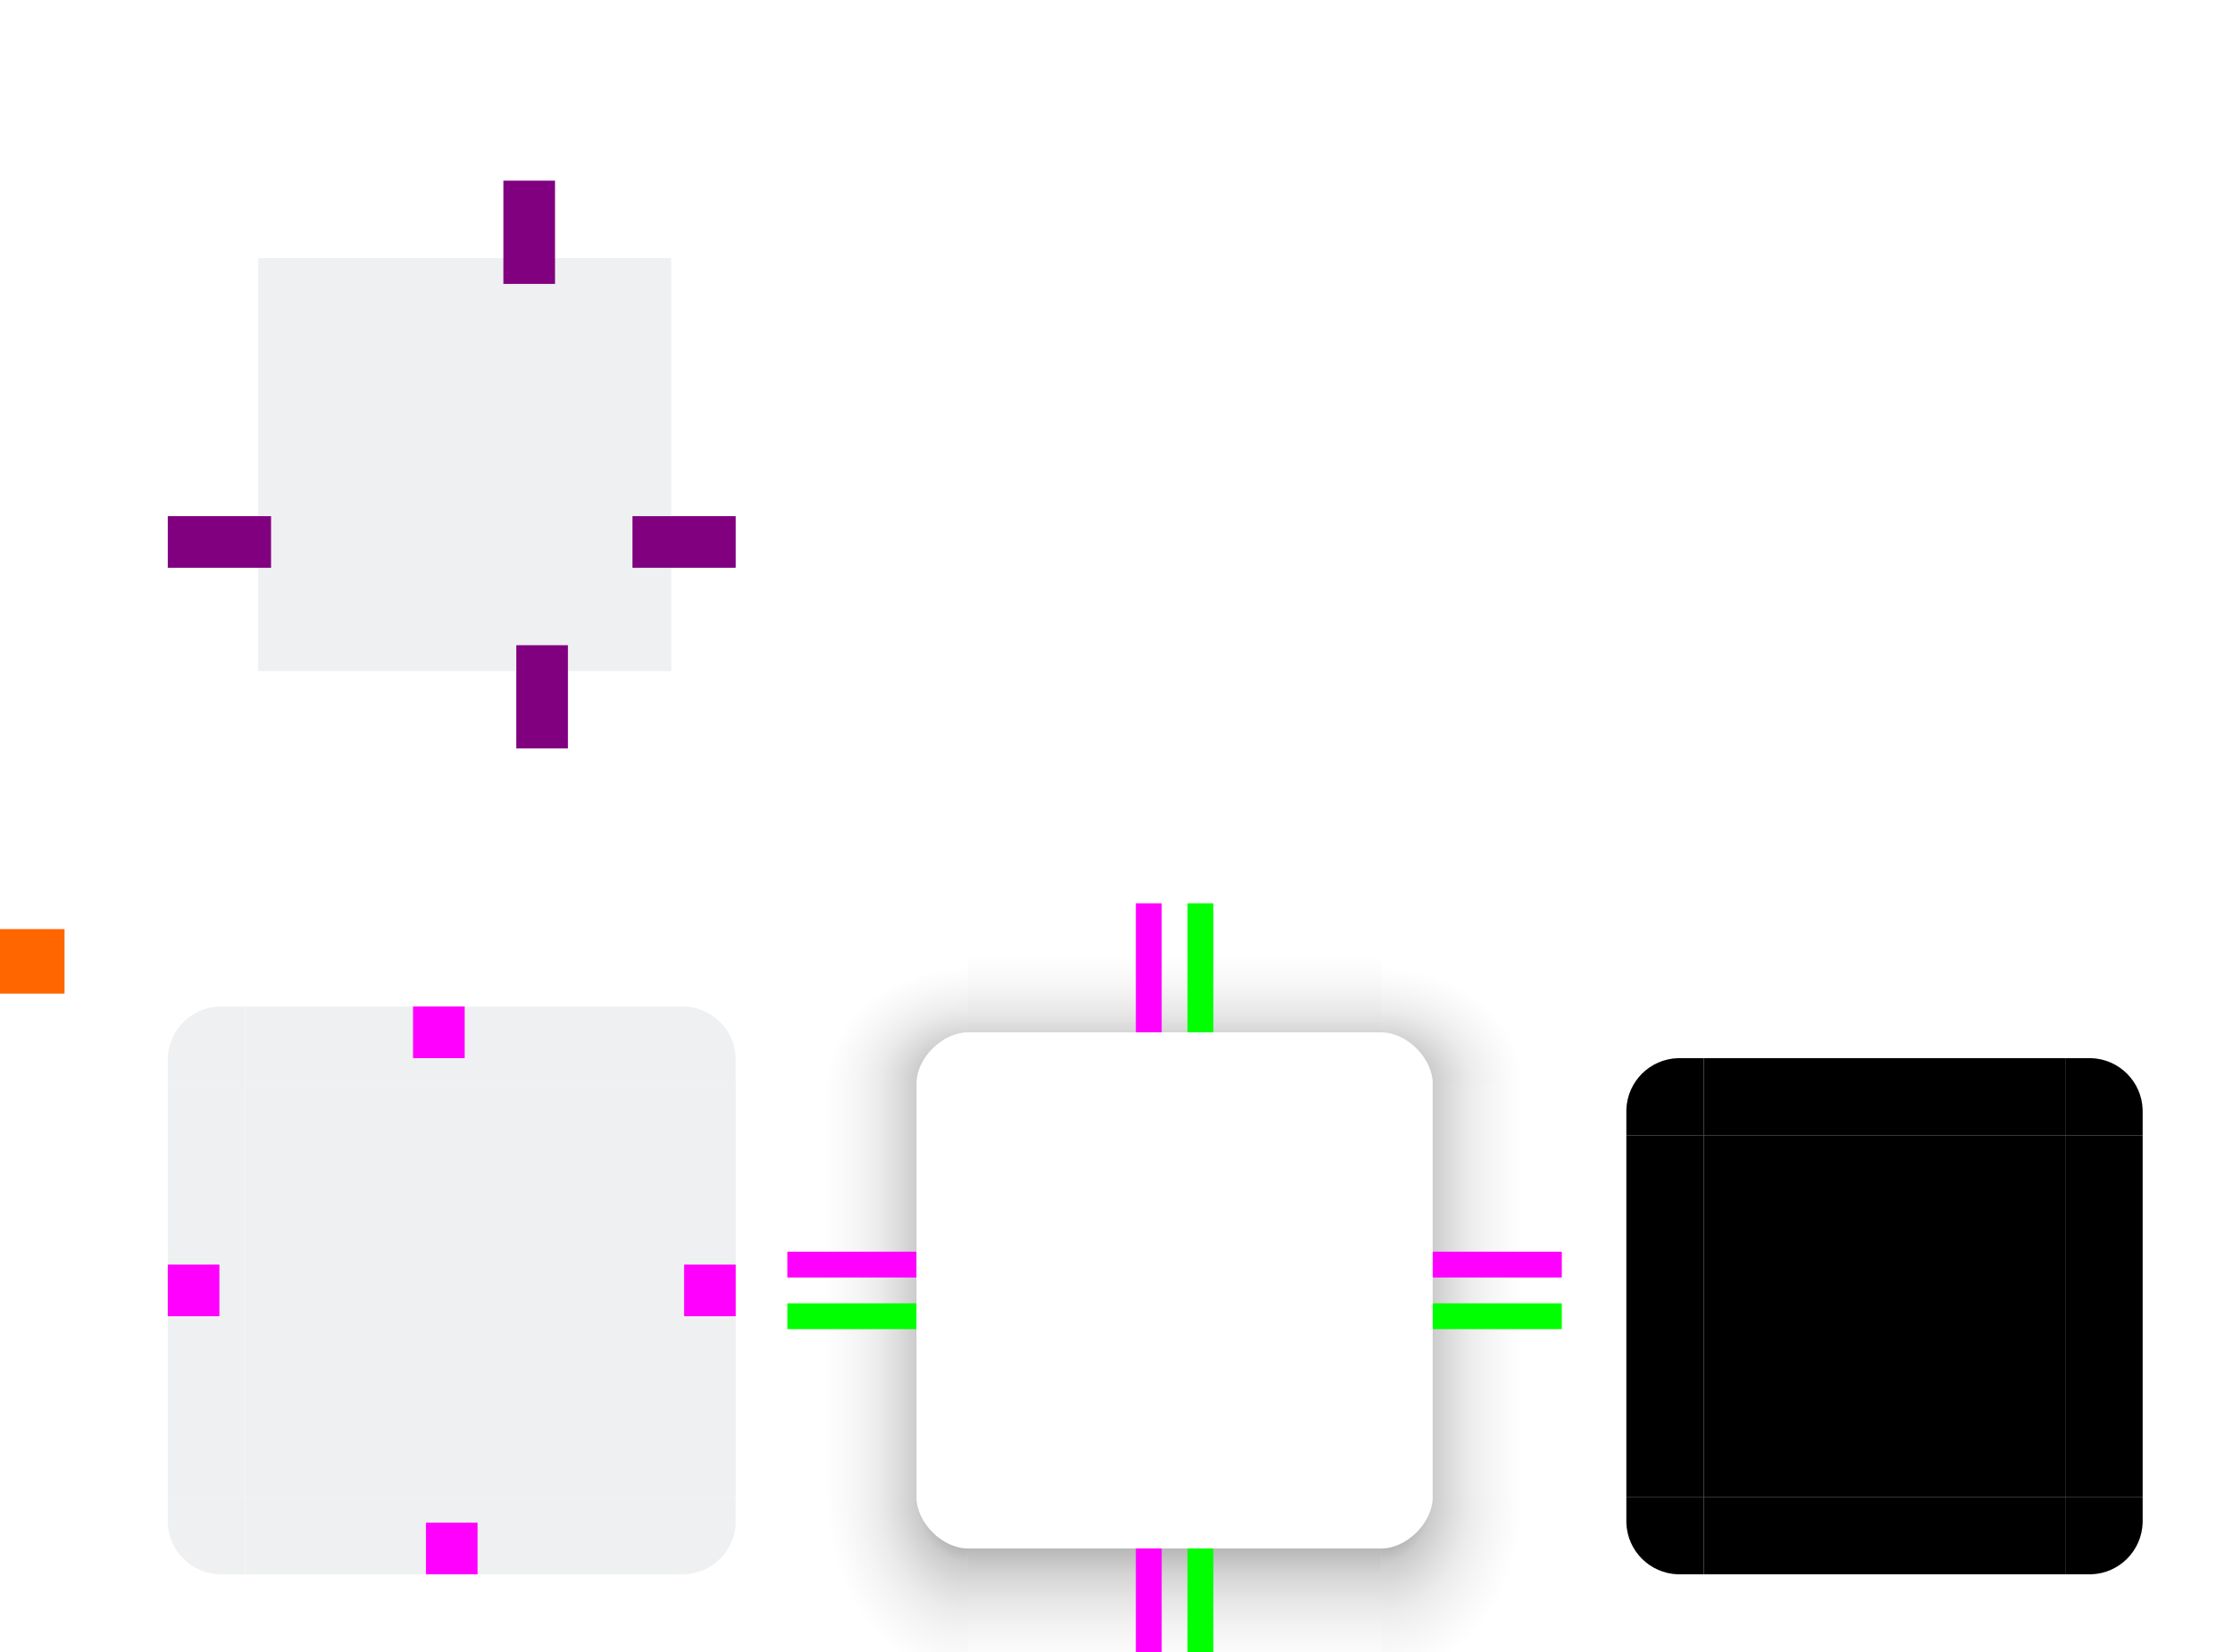
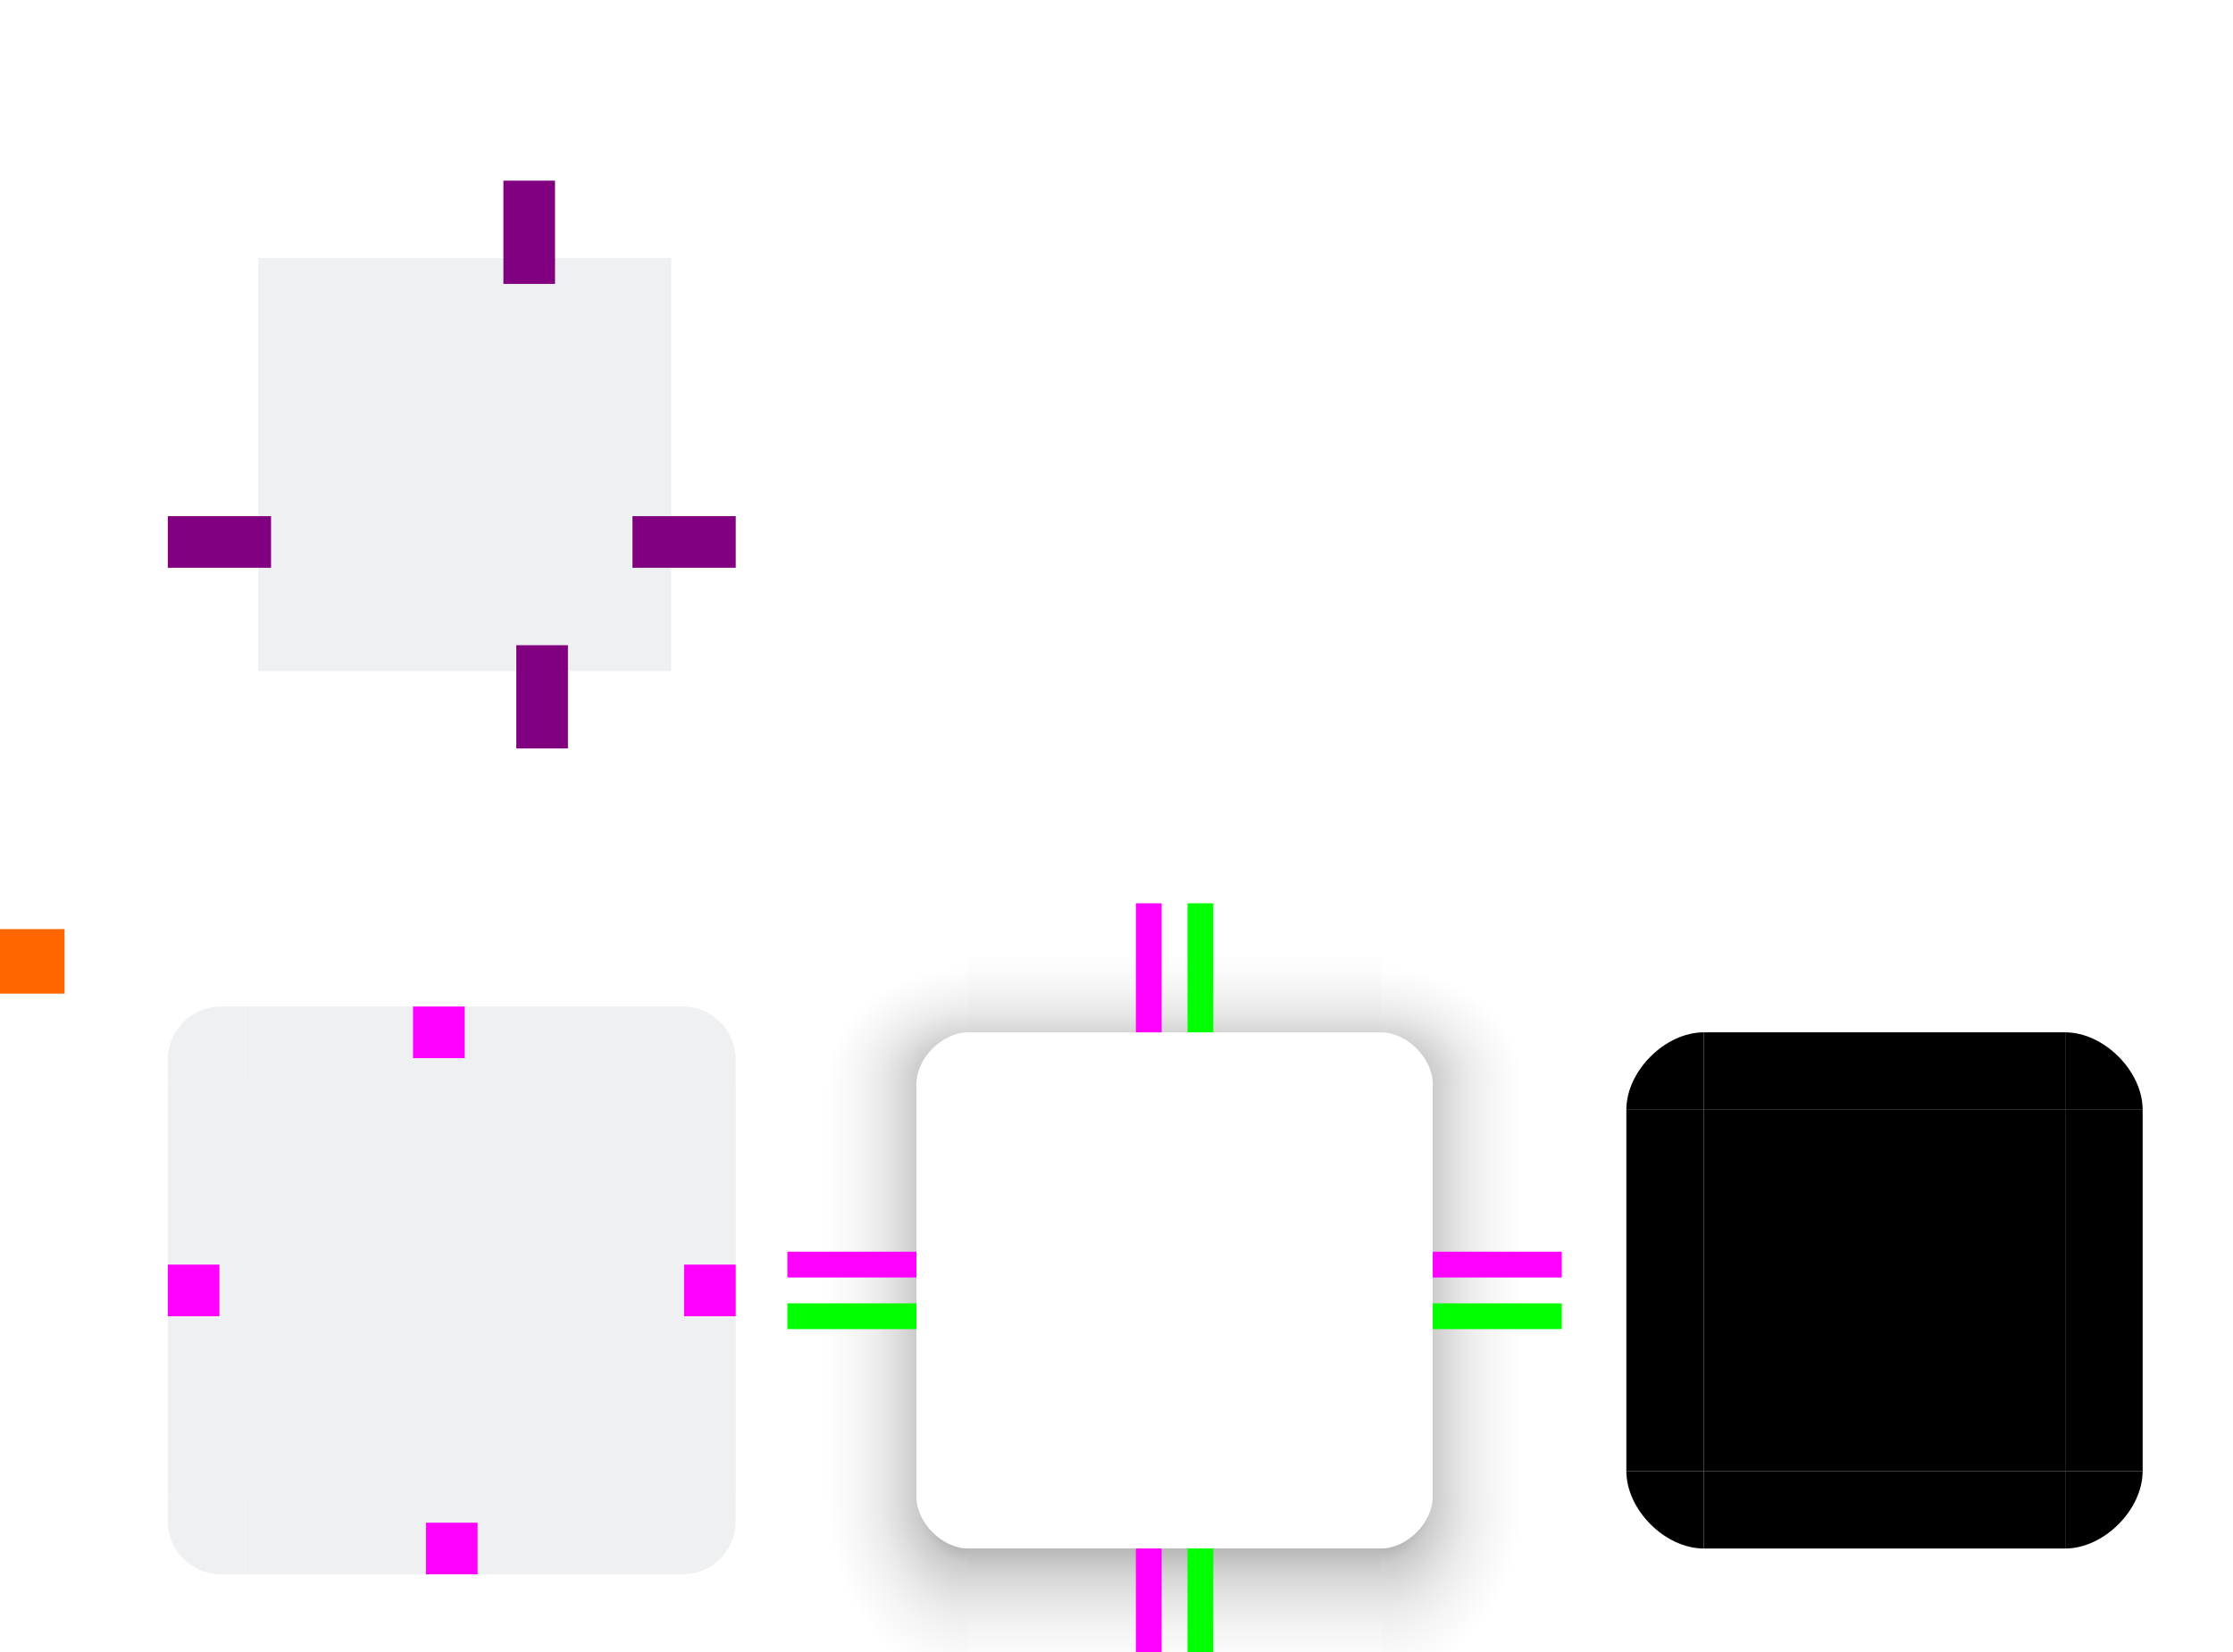
<svg xmlns="http://www.w3.org/2000/svg" xmlns:xlink="http://www.w3.org/1999/xlink" width="173" height="128" viewBox="0 0 173 128" id="svg2" version="1.1">
  <style type="text/css" id="current-color-scheme">
      .ColorScheme-Text {
        color:#31363b;
        stop-color:#31363b;
      }
      .ColorScheme-Background {
        color:#eff0f1;
        stop-color:#eff0f1;
      }
      .ColorScheme-Highlight {
        color:#3daee9;
        stop-color:#3daee9;
      }
      .ColorScheme-ViewText {
        color:#31363b;
        stop-color:#31363b;
      }
      .ColorScheme-ViewBackground {
        color:#fcfcfc;
        stop-color:#fcfcfc;
      }
      .ColorScheme-ViewHover {
        color:#93cee9;
        stop-color:#93cee9;
      }
      .ColorScheme-ViewFocus{
        color:#3daee9;
        stop-color:#3daee9;
      }
      .ColorScheme-ButtonText {
        color:#31363b;
        stop-color:#31363b;
      }
      .ColorScheme-ButtonBackground {
        color:#eff0f1;
        stop-color:#eff0f1;
      }
      .ColorScheme-ButtonHover {
        color:#93cee9;
        stop-color:#93cee9;
      }
      .ColorScheme-ButtonFocus{
        color:#3daee9;
        stop-color:#3daee9;
      }
      </style>
  <defs id="defs4">
    <style type="text/css" id="style22">
      .ColorScheme-Text {
        color:#31363b;
      }
      .ColorScheme-Background {
        color:#eff0f1;
      }
      .ColorScheme-Highlight {
        color:#3daee9;
      }
      .ColorScheme-ViewText {
        color:#31363b;
      }
      .ColorScheme-ViewBackground {
        color:#fcfcfc;
      }
      .ColorScheme-ViewHover {
        color:#93cee9;
      }
      .ColorScheme-ViewFocus{
        color:#3daee9;
      }
      .ColorScheme-ButtonText {
        color:#31363b;
      }
      .ColorScheme-ButtonBackground {
        color:#eff0f1;
      }
      .ColorScheme-ButtonHover {
        color:#93cee9;
      }
      .ColorScheme-ButtonFocus{
        color:#3daee9;
      }
      </style>
    <style id="current-color-scheme-2" type="text/css">
      .ColorScheme-Text {
        color:#7B7C7E;
      }
      .ColorScheme-Background{
        color:#EFF0F1;
      }
      .ColorScheme-Highlight{
        color:#3DAEE6;
      }
      .ColorScheme-ViewText {
        color:#7B7C7E;
      }
      .ColorScheme-ViewBackground{
        color:#FCFCFC;
      }
      .ColorScheme-ViewHover {
        color:#3DAEE6;
      }
      .ColorScheme-ViewFocus{
        color:#1E92FF;
      }
      .ColorScheme-ButtonText {
        color:#7B7C7E;
      }
      .ColorScheme-ButtonBackground{
        color:#EFF0F1;
      }
      .ColorScheme-ButtonHover {
        color:#3DAEE6;
      }
      .ColorScheme-ButtonFocus{
        color:#1E92FF;
      }
</style>
    <linearGradient id="linearGradient3828-0">
      <stop id="stop3830-7" offset="0" style="stop-color:#232629;stop-opacity:0.239" />
      <stop style="stop-color:#1a1c1e;stop-opacity:0.239" offset="0.33" id="stop3836-9" />
      <stop style="stop-color:#111314;stop-opacity:0.098" offset="0.66" id="stop3832-0" />
      <stop id="stop3834-0" offset="1" style="stop-color:#000000;stop-opacity:0;" />
    </linearGradient>
    <linearGradient id="linearGradient3809-3">
      <stop id="stop3811-1" offset="0" style="stop-color:#232629;stop-opacity:0.239;" />
      <stop style="stop-color:#111314;stop-opacity:0.098;" offset="0.5" id="stop3817-3" />
      <stop id="stop3815-2" offset="1" style="stop-color:#000000;stop-opacity:0;" />
    </linearGradient>
    <linearGradient xlink:href="#linearGradient2457" id="linearGradient2429" gradientUnits="userSpaceOnUse" gradientTransform="matrix(4.31943,0,0,3.455571,787.6488,-766.2861)" x1="27.715" y1="195.13" x2="29.104" y2="195.13" />
    <linearGradient id="linearGradient2457">
      <stop style="stop-color:#000000;stop-opacity:0" offset="0" id="stop2445" />
      <stop style="stop-color:#000000;stop-opacity:0.016" offset="0.2" id="stop2447" />
      <stop style="stop-color:#000000;stop-opacity:0.035" offset="0.4" id="stop2449" />
      <stop style="stop-color:#000000;stop-opacity:0.067" offset="0.6" id="stop2451" />
      <stop style="stop-color:#000000;stop-opacity:0.102" offset="0.8" id="stop2453" />
      <stop style="stop-color:#000000;stop-opacity:0.161" offset="1" id="stop2455" />
    </linearGradient>
    <linearGradient xlink:href="#linearGradient2597" id="linearGradient2477" gradientUnits="userSpaceOnUse" gradientTransform="matrix(7.559086,0,0,3.455568,-1173.363,-582.2857)" x1="27.781" y1="194.998" x2="29.104" y2="194.998" />
    <linearGradient id="linearGradient2597">
      <stop style="stop-color:#000000;stop-opacity:0" offset="0" id="stop2585" />
      <stop style="stop-color:#000000;stop-opacity:0.016" offset="0.2" id="stop2587" />
      <stop style="stop-color:#000000;stop-opacity:0.047" offset="0.4" id="stop2589" />
      <stop style="stop-color:#000000;stop-opacity:0.098" offset="0.6" id="stop2591" />
      <stop style="stop-color:#000000;stop-opacity:0.165" offset="0.8" id="stop2593" />
      <stop style="stop-color:#000000;stop-opacity:0.282" offset="1" id="stop2595" />
    </linearGradient>
    <linearGradient xlink:href="#linearGradient2407" id="linearGradient2425" gradientUnits="userSpaceOnUse" gradientTransform="matrix(5.399308,0,0,3.455566,-269.1425,-1607.648)" x1="27.808" y1="195.13" x2="29.104" y2="195.13" />
    <linearGradient id="linearGradient2407">
      <stop style="stop-color:#000000;stop-opacity:0" offset="0" id="stop2403" />
      <stop style="stop-color:#000000;stop-opacity:0.02" offset="0.2" id="stop2417" />
      <stop style="stop-color:#000000;stop-opacity:0.043" offset="0.4" id="stop2415" />
      <stop style="stop-color:#000000;stop-opacity:0.078" offset="0.6" id="stop2413" />
      <stop style="stop-color:#000000;stop-opacity:0.133" offset="0.8" id="stop2411" />
      <stop style="stop-color:#000000;stop-opacity:0.2" offset="1" id="stop2405" />
    </linearGradient>
    <linearGradient xlink:href="#linearGradient2407" id="linearGradient2409" x1="27.781" y1="194.998" x2="29.104" y2="194.998" gradientUnits="userSpaceOnUse" gradientTransform="matrix(5.399332,0,0,3.455558,-85.14303,259.0784)" />
    <radialGradient xlink:href="#linearGradient2559" id="radialGradient2563" gradientUnits="userSpaceOnUse" gradientTransform="matrix(1.415953e-7,10.58267,-8.314997,4.9244435e-6,1702.127,626.4281)" cx="30.515" cy="191.717" fx="30.515" fy="191.717" r="1.323" />
    <linearGradient id="linearGradient2559">
      <stop style="stop-color:#000000;stop-opacity:0.604" offset="0" id="stop2545" />
      <stop style="stop-color:#000000;stop-opacity:0.2" offset="0.365" id="stop2547" />
      <stop style="stop-color:#000000;stop-opacity:0.133" offset="0.496" id="stop2549" />
      <stop style="stop-color:#000000;stop-opacity:0.078" offset="0.626" id="stop2551" />
      <stop style="stop-color:#000000;stop-opacity:0.043" offset="0.76" id="stop2553" />
      <stop style="stop-color:#000000;stop-opacity:0.02" offset="0.88" id="stop2555" />
      <stop style="stop-color:#000000;stop-opacity:0;" offset="1" id="stop2557" />
    </linearGradient>
    <radialGradient xlink:href="#linearGradient2559" id="radialGradient1237" gradientUnits="userSpaceOnUse" gradientTransform="matrix(-1.415953e-7,10.58267,8.314997,4.9244435e-6,-1518.127,626.4282)" cx="30.515" cy="191.717" fx="30.515" fy="191.717" r="1.323" />
    <radialGradient xlink:href="#linearGradient2559" id="radialGradient1241" gradientUnits="userSpaceOnUse" gradientTransform="matrix(-3.0136119e-5,-6.803094,8.314997,-3.9925258e-5,-1518.126,1124.968)" cx="30.515" cy="191.717" fx="30.515" fy="191.717" r="1.323" />
    <radialGradient xlink:href="#linearGradient2559" id="radialGradient1301" gradientUnits="userSpaceOnUse" gradientTransform="matrix(3.0136119e-5,-6.803094,-8.314997,-3.9925258e-5,1702.126,1124.968)" cx="30.515" cy="191.717" fx="30.515" fy="191.717" r="1.323" />
  </defs>
  <g id="layer1" transform="translate(0,-832.3622)">
    <rect style="opacity:1;fill:currentColor;fill-opacity:1;stroke:none" id="thick-center" width="32" height="32" x="20" y="852.362" class="ColorScheme-Background" />
    <rect style="opacity:1;fill:#ff6600;fill-opacity:1;stroke:none" id="hint-tile-center" width="5" height="5" x="0" y="904.362" />
    <g id="top">
      <rect y="-51" x="-916.362" height="32" width="6" id="rect4152" style="opacity:1;fill:currentColor;fill-opacity:1;stroke:none" transform="matrix(0,-1,-1,0,0,0)" class="ColorScheme-Background" />
    </g>
    <g id="bottom">
      <rect transform="rotate(90)" style="opacity:1;fill:currentColor;fill-opacity:1;stroke:none" id="rect4148" width="6" height="32" x="948.362" y="-51" class="ColorScheme-Background" />
    </g>
    <g id="left">
      <rect transform="scale(-1,1)" style="opacity:1;fill:currentColor;fill-opacity:1;stroke:none" id="rect4144" width="6" height="32" x="-19" y="916.362" class="ColorScheme-Background" />
    </g>
    <g id="right">
      <rect y="916.362" x="51" height="32" width="6" id="rect4140" style="opacity:1;fill:currentColor;fill-opacity:1;stroke:none" class="ColorScheme-Background" />
    </g>
    <g id="center">
      <rect y="916.362" x="19" height="32" width="32" id="rect4401" style="opacity:1;fill:none;fill-opacity:1;stroke:none" />
      <rect style="opacity:1;fill:currentColor;fill-opacity:1;stroke:none" id="rect4138" width="32" height="32" x="19" y="916.362" class="ColorScheme-Background" />
    </g>
    <rect style="fill:#ff00ff;fill-opacity:1;stroke:none;stroke-width:0.816" id="hint-top-margin" width="4" height="4" x="32" y="910.362" />
    <rect y="950.362" x="33" height="4" width="4" id="hint-bottom-margin" style="fill:#ff00ff;fill-opacity:1;stroke:none;stroke-width:0.816" />
    <rect y="-57" x="930.362" height="4" width="4" id="hint-right-margin" style="fill:#ff00ff;fill-opacity:1;stroke:none;stroke-width:0.816" transform="rotate(90)" />
    <rect style="fill:#ff00ff;fill-opacity:1;stroke:none;stroke-width:0.816" id="hint-left-margin" width="4" height="4" x="930.362" y="-17" transform="rotate(90)" />
    <rect style="fill:#00ff00;fill-opacity:1;stroke:none" id="hint-top-inset" width="4" height="1e-06" x="33" y="904.362" />
    <rect y="954.362" x="33" height="1e-06" width="4" id="hint-bottom-inset" style="fill:#00ff00;fill-opacity:1;stroke:none" />
    <rect style="fill:#00ff00;fill-opacity:1;stroke:none" id="hint-left-inset" width="4" height="1e-06" x="930.362" y="-13" transform="rotate(90)" />
    <text id="text4270" y="134.595" x="195.142" style="font-style:normal;font-variant:normal;font-weight:bold;font-stretch:normal;font-size:14px;line-height:125%;font-family:'Gill Sans';text-align:justify;writing-mode:lr-tb;text-anchor:start;fill:#000000;fill-opacity:1;stroke:none" xml:space="preserve" />
    <g style="opacity:0.979" transform="matrix(-0.75,0,0,0.75,130.3076,670.8414)" id="g3041" />
-     <rect y="914.362" x="132" height="6" width="28" style="opacity:1;fill:#000000;fill-opacity:1;stroke:none;stroke-width:0.928;stroke-linecap:round;stroke-linejoin:round;stroke-miterlimit:4;stroke-dasharray:none;stroke-dashoffset:0;stroke-opacity:1;paint-order:normal" id="mask-top" />
-     <rect y="920.362" x="132" height="28" width="28" style="opacity:1;fill:#000000;fill-opacity:1;stroke:none;stroke-width:2.005;stroke-linecap:round;stroke-linejoin:round;stroke-miterlimit:4;stroke-dasharray:none;stroke-dashoffset:0;stroke-opacity:1;paint-order:normal" id="mask-center" />
-     <rect transform="scale(1,-1)" y="-954.362" x="132" height="6" width="28" style="opacity:1;fill:#000000;fill-opacity:1;stroke:none;stroke-width:0.928;stroke-linecap:round;stroke-linejoin:round;stroke-miterlimit:4;stroke-dasharray:none;stroke-dashoffset:0;stroke-opacity:1;paint-order:normal" id="mask-bottom" />
-     <rect transform="rotate(90)" y="-132" x="920.362" height="6" width="28" style="opacity:1;fill:#000000;fill-opacity:1;stroke:none;stroke-width:0.928;stroke-linecap:round;stroke-linejoin:round;stroke-miterlimit:4;stroke-dasharray:none;stroke-dashoffset:0;stroke-opacity:1;paint-order:normal" id="mask-left" />
-     <rect transform="rotate(90)" y="-166" x="920.362" height="6" width="28" style="opacity:1;fill:#000000;fill-opacity:1;stroke:none;stroke-width:0.928;stroke-linecap:round;stroke-linejoin:round;stroke-miterlimit:4;stroke-dasharray:none;stroke-dashoffset:0;stroke-opacity:1;paint-order:normal" id="mask-right" />
    <path class="ColorScheme-Background" style="opacity:1;fill:currentColor;stroke-width:2" d="m 17,910.362 c -2.183,0.067 -3.933,1.817 -4,4 v 2 h 6 v -6 z" id="topleft" />
    <path id="topright" d="m 57,914.362 c -0.067,-2.183 -1.817,-3.933 -4,-4 h -2 v 6 h 6 z" style="opacity:1;fill:currentColor;stroke-width:2" class="ColorScheme-Background" />
    <path class="ColorScheme-Background" style="opacity:1;fill:currentColor;stroke-width:2" d="m 53,954.362 c 2.183,-0.067 3.933,-1.817 4,-4 v -2 h -6 v 6 z" id="bottomright" />
    <path id="bottomleft" d="m 13,950.362 c 0.067,2.183 1.817,3.933 4,4 h 2 v -6 h -6 z" style="opacity:1;fill:currentColor;stroke-width:2" class="ColorScheme-Background" />
-     <path style="opacity:1;fill:#000000;fill-opacity:1;stroke-width:2" d="m 126,950.362 c 0.067,2.183 1.817,3.933 4,4 h 2 v -6 h -6 z" id="mask-bottomleft" />
-     <path id="mask-bottomright" d="m 162,954.362 c 2.183,-0.067 3.933,-1.817 4,-4 v -2 h -6 v 6 z" style="opacity:1;fill:#000000;fill-opacity:1;stroke-width:2" />
-     <path style="opacity:1;fill:#000000;fill-opacity:1;stroke-width:2" d="m 166,918.362 c -0.067,-2.183 -1.817,-3.933 -4,-4 h -2 v 6 h 6 z" id="mask-topright" />
-     <path id="mask-topleft" d="m 130,914.362 c -2.183,0.067 -3.933,1.817 -4,4 v 2 h 6 v -6 z" style="opacity:1;fill:#000000;fill-opacity:1;stroke-width:2" />
    <rect transform="rotate(90)" style="fill:#800080;fill-opacity:1;stroke:none;stroke-width:1.155" id="thick-hint-right-margin" width="4" height="8" x="872.362" y="-57" />
    <rect transform="rotate(90)" y="-21" x="872.362" height="8" width="4" id="thick-hint-left-margin" style="fill:#800080;fill-opacity:1;stroke:none;stroke-width:1.155" />
    <rect y="846.362" x="39" height="8" width="4" id="thick-hint-top-margin" style="fill:#800080;fill-opacity:1;stroke:none;stroke-width:1.155" />
    <rect style="fill:#800080;fill-opacity:1;stroke:none;stroke-width:1.155" id="thick-hint-bottom-margin" width="4" height="8" x="40" y="882.362" />
    <g id="g2554" transform="translate(-1,-0.9999786)">
      <g id="shadow-center" transform="translate(56.93931,1)">
        <rect style="opacity:1;fill:none;fill-opacity:1;stroke:none" id="rect4908" width="32" height="32" x="19" y="916.362" />
        <rect y="916.362" x="19" height="32" width="32" id="rect4910" style="opacity:1;fill:none;fill-opacity:1;stroke:none" />
      </g>
      <rect style="fill:url(#linearGradient2429);fill-opacity:1;stroke-width:1.024;stroke-linecap:round;stroke-linejoin:bevel" id="shadow-top" width="10" height="32" x="903.362" y="-108" ry="0" transform="rotate(90)" />
      <rect y="903.362" x="89" height="10" width="2" id="shadow-hint-top-margin" style="fill:#ff00ff;fill-opacity:1;stroke:none;stroke-width:0.823" />
      <rect style="fill:url(#linearGradient2477);fill-opacity:1;stroke-width:1.354;stroke-linecap:round;stroke-linejoin:bevel" id="shadow-bottom" width="10" height="32" x="-963.362" y="76" ry="0" transform="rotate(-90)" />
      <rect style="fill:#ff00ff;fill-opacity:1;stroke:none;stroke-width:0.816" id="shadow-hint-bottom-margin" width="2" height="10" x="89" y="953.362" />
      <rect style="fill:url(#linearGradient2425);fill-opacity:1;stroke-width:1.145;stroke-linecap:round;stroke-linejoin:bevel" id="shadow-right" width="10" height="32" x="-122" y="-949.362" ry="0" transform="scale(-1)" />
      <rect transform="rotate(90)" style="fill:#ff00ff;fill-opacity:1;stroke:none;stroke-width:0.816" id="shadow-hint-right-margin" width="2" height="10" x="930.362" y="-122" />
      <rect style="fill:url(#linearGradient2409);fill-opacity:1;stroke-width:1.145;stroke-linecap:round;stroke-linejoin:bevel" id="shadow-left" width="10" height="32" x="62" y="917.362" ry="0" />
      <rect transform="rotate(90)" y="-72" x="930.362" height="10" width="2" id="shadow-hint-left-margin" style="fill:#ff00ff;fill-opacity:1;stroke:none;stroke-width:0.816" />
      <rect y="903.362" x="93" height="10" width="2" id="shadow-hint-top-inset" style="fill:#00ff00;fill-opacity:1;stroke:none;stroke-width:0.816" />
      <rect style="fill:#00ff00;fill-opacity:1;stroke:none;stroke-width:0.816" id="shadow-hint-bottom-inset" width="2" height="10" x="93" y="953.362" />
      <rect transform="rotate(90)" style="fill:#00ff00;fill-opacity:1;stroke:none;stroke-width:0.817" id="shadow-hint-right-inset" width="2" height="10" x="934.362" y="-122" />
      <rect transform="rotate(90)" y="-72" x="934.362" height="10" width="2" id="shadow-hint-left-inset" style="fill:#00ff00;fill-opacity:1;stroke:none;stroke-width:0.817" />
      <path style="fill:url(#radialGradient2563);fill-opacity:1;stroke:none;stroke-width:1.25px;stroke-linecap:butt;stroke-linejoin:miter;stroke-opacity:1" d="m 112,949.362 c 0,2 -2,4 -4,4 v 10 c 6.89,0 14,-7.147 14,-14 z" id="shadow-bottomright" />
      <path style="fill:url(#radialGradient1237);fill-opacity:1;stroke:none;stroke-width:1.25px;stroke-linecap:butt;stroke-linejoin:miter;stroke-opacity:1" d="m 72,949.362 c 0,2 2,4 4,4 v 10 c -6.89,0 -14,-7.147 -14,-14 z" id="shadow-bottomleft" />
      <path style="fill:url(#radialGradient1241);fill-opacity:1;stroke:none;stroke-width:1.25px;stroke-linecap:butt;stroke-linejoin:miter;stroke-opacity:1" d="m 72,917.362 c 0,-2 2,-4 4,-4 v -10 c -6.89,0 -14,7.147 -14,14 z" id="shadow-topleft" />
      <path style="fill:url(#radialGradient1301);fill-opacity:1;stroke:none;stroke-width:1.25px;stroke-linecap:butt;stroke-linejoin:miter;stroke-opacity:1" d="m 112,917.362 c 0,-2 -2,-4 -4,-4 V 903.362 c 6.89,0 14,7.147 14,14 z" id="shadow-topright" />
      <rect y="-63" x="930.362" height="1e-06" width="4" id="hint-right-inset" style="fill:#00ff00;fill-opacity:1;stroke:none" transform="rotate(90)" />
      <rect y="-60" x="931.362" height="1e-06" width="4" id="hint-right-inset-3" style="fill:#00ff00;fill-opacity:1;stroke:none" transform="rotate(90)" />
    </g>
+     <rect y="912.362" x="132" height="6" width="28" style="fill:#000000;fill-opacity:1;stroke:none;stroke-width:0.928;stroke-linecap:round;stroke-linejoin:round;stroke-miterlimit:4;stroke-dasharray:none;stroke-dashoffset:0;stroke-opacity:1;paint-order:normal" id="mask-top" />
+     <rect y="918.362" x="132" height="28" width="28" style="fill:#000000;fill-opacity:1;stroke:none;stroke-width:2.005;stroke-linecap:round;stroke-linejoin:round;stroke-miterlimit:4;stroke-dasharray:none;stroke-dashoffset:0;stroke-opacity:1;paint-order:normal" id="mask-center" />
+     <rect transform="scale(1,-1)" y="-952.362" x="132" height="6" width="28" style="fill:#000000;fill-opacity:1;stroke:none;stroke-width:0.928;stroke-linecap:round;stroke-linejoin:round;stroke-miterlimit:4;stroke-dasharray:none;stroke-dashoffset:0;stroke-opacity:1;paint-order:normal" id="mask-bottom" />
+     <rect transform="rotate(90)" y="-132" x="918.362" height="6" width="28" style="fill:#000000;fill-opacity:1;stroke:none;stroke-width:0.928;stroke-linecap:round;stroke-linejoin:round;stroke-miterlimit:4;stroke-dasharray:none;stroke-dashoffset:0;stroke-opacity:1;paint-order:normal" id="mask-left" />
+     <rect transform="rotate(90)" y="-166" x="918.362" height="6" width="28" style="fill:#000000;fill-opacity:1;stroke:none;stroke-width:0.928;stroke-linecap:round;stroke-linejoin:round;stroke-miterlimit:4;stroke-dasharray:none;stroke-dashoffset:0;stroke-opacity:1;paint-order:normal" id="mask-right" />
+     <path style="fill:#000000;fill-opacity:1;stroke-width:2" d="m 132,952.362 v -6 h -6 c 0,3 3,6 6,6 z" id="mask-bottomleft" />
+     <path id="mask-bottomright" d="m 166,946.362 h -6 v 6 c 3,4e-5 6,-3 6,-6 z" style="fill:#000000;fill-opacity:1;stroke-width:2" />
+     <path style="fill:#000000;fill-opacity:1;stroke-width:2" d="m 160,912.362 v 6 h 6 c 0,-3 -3,-6 -6,-6 z" id="mask-topright" />
+     <path id="mask-topleft" d="m 126,918.362 h 6 v -6 c -3,4e-5 -6,3 -6,6 z" style="fill:#000000;fill-opacity:1;stroke-width:2" />
  </g>
</svg>
